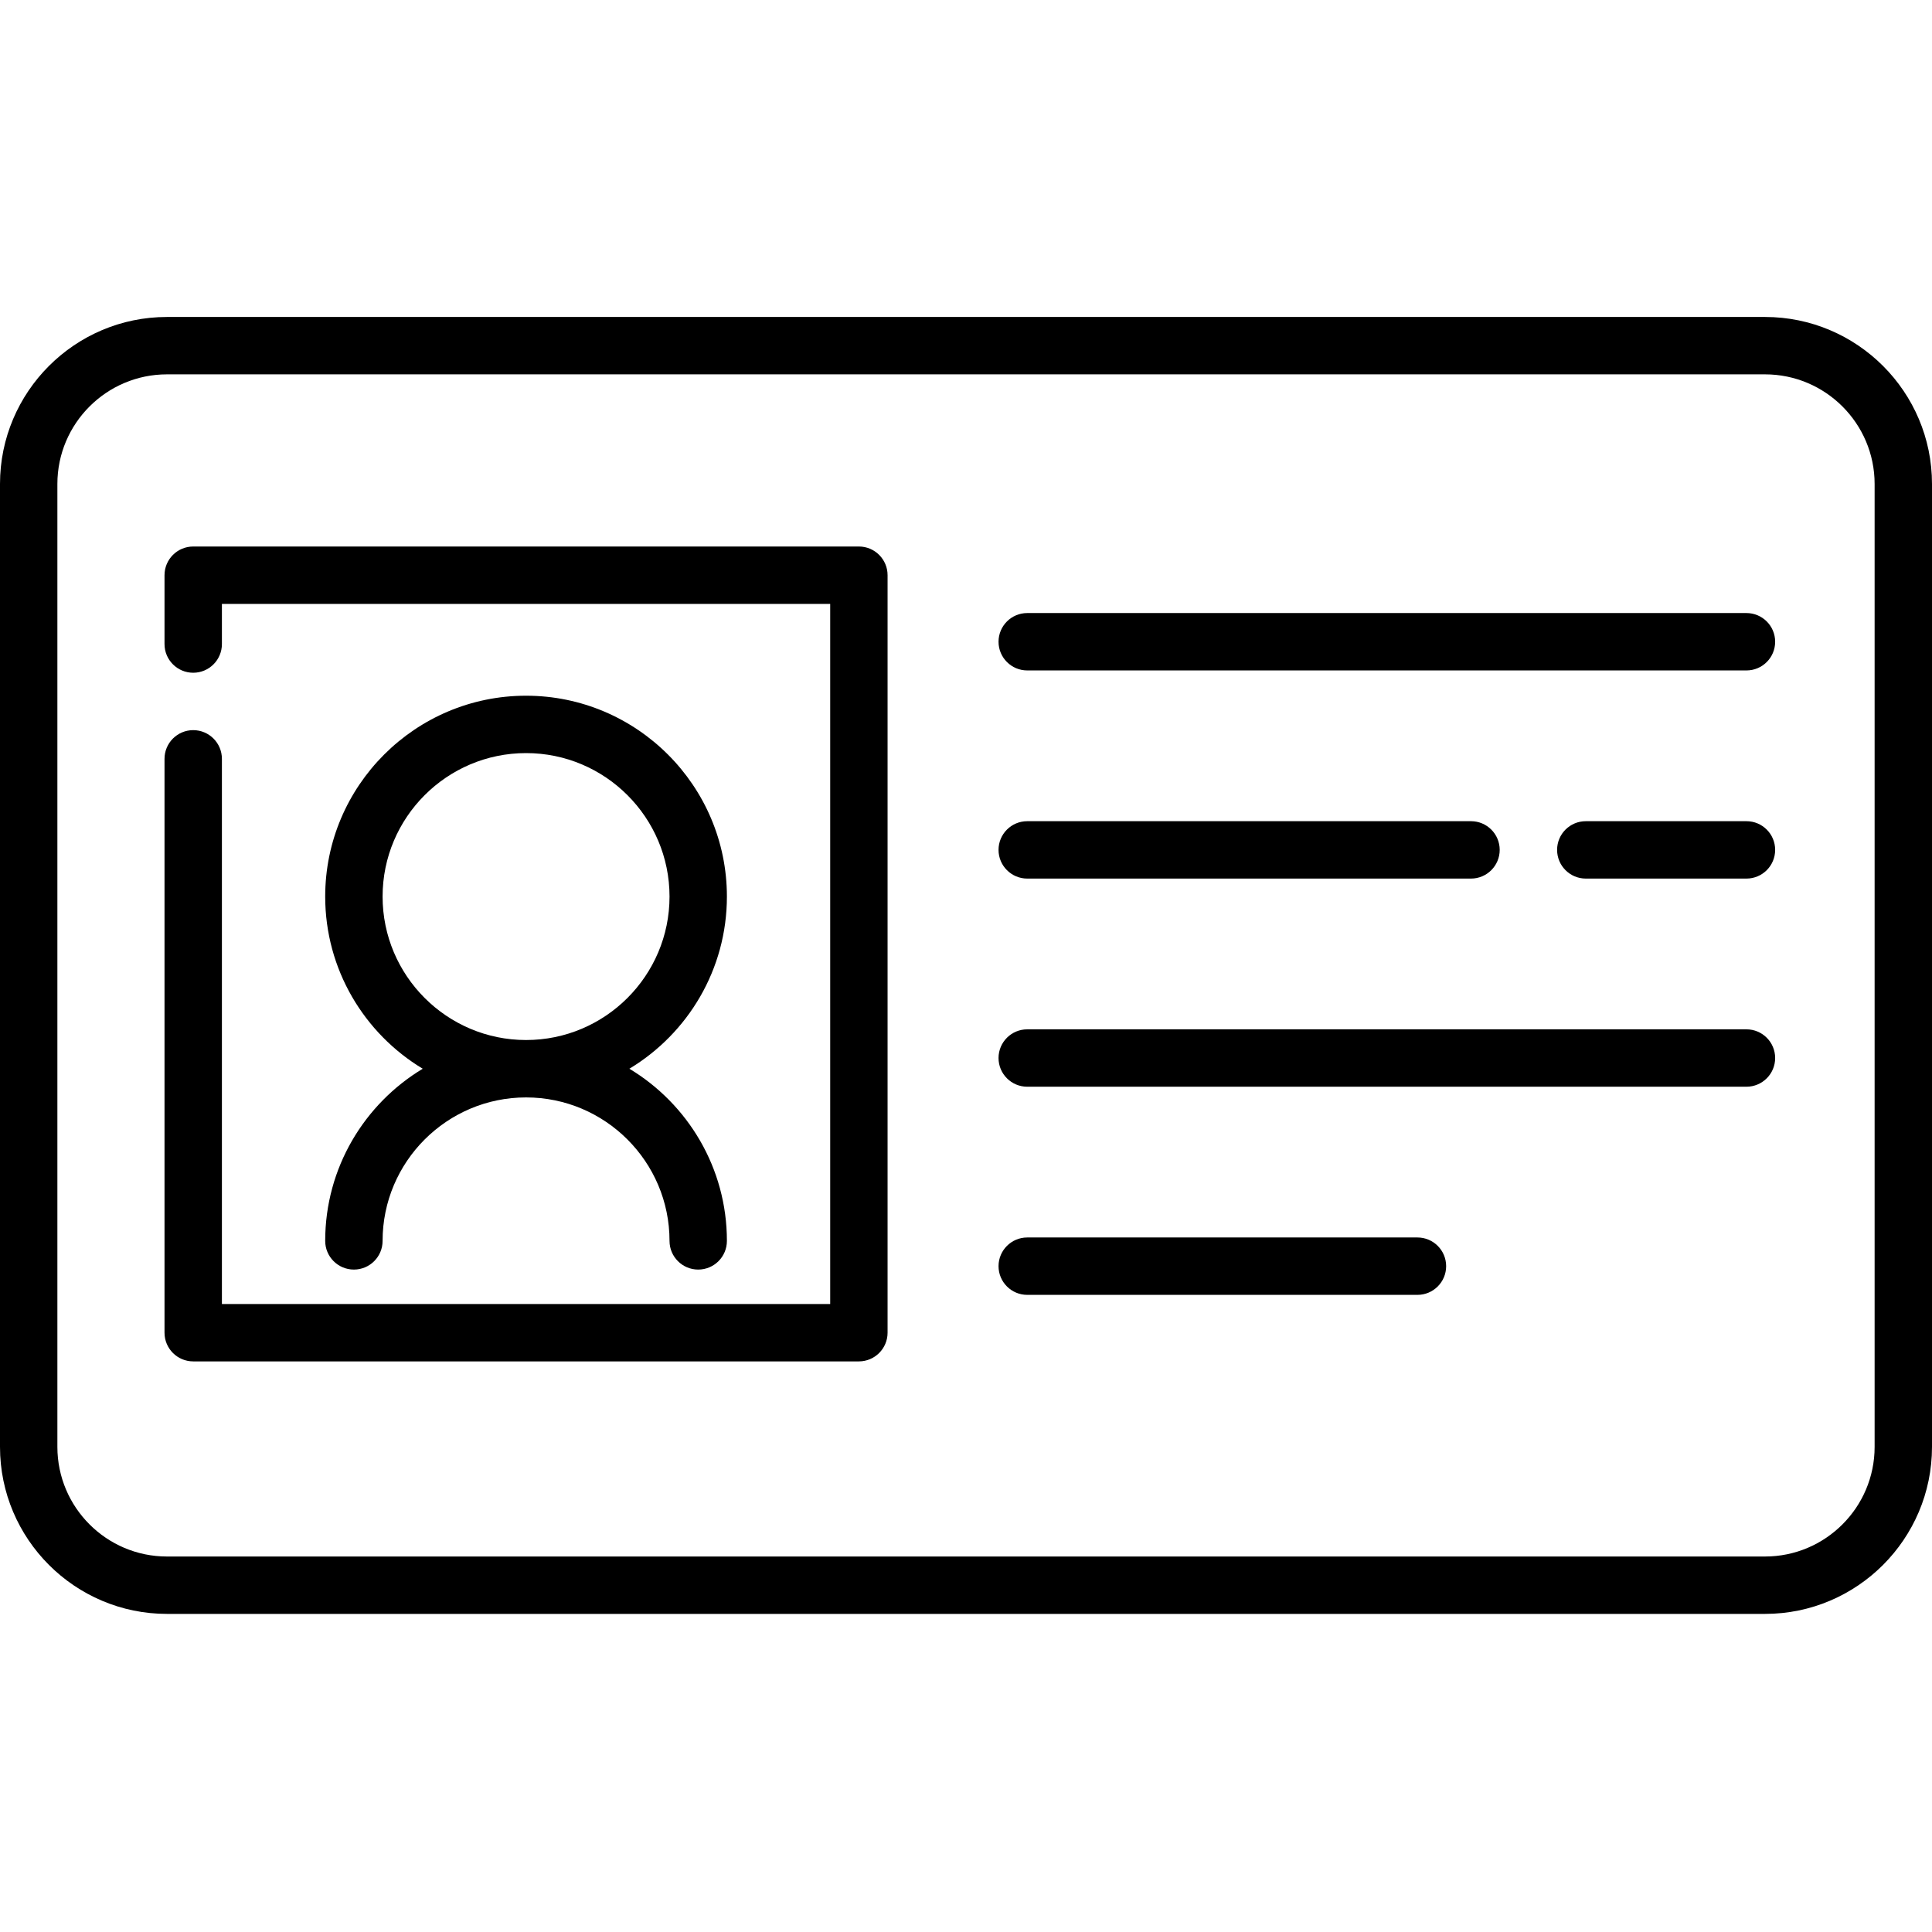
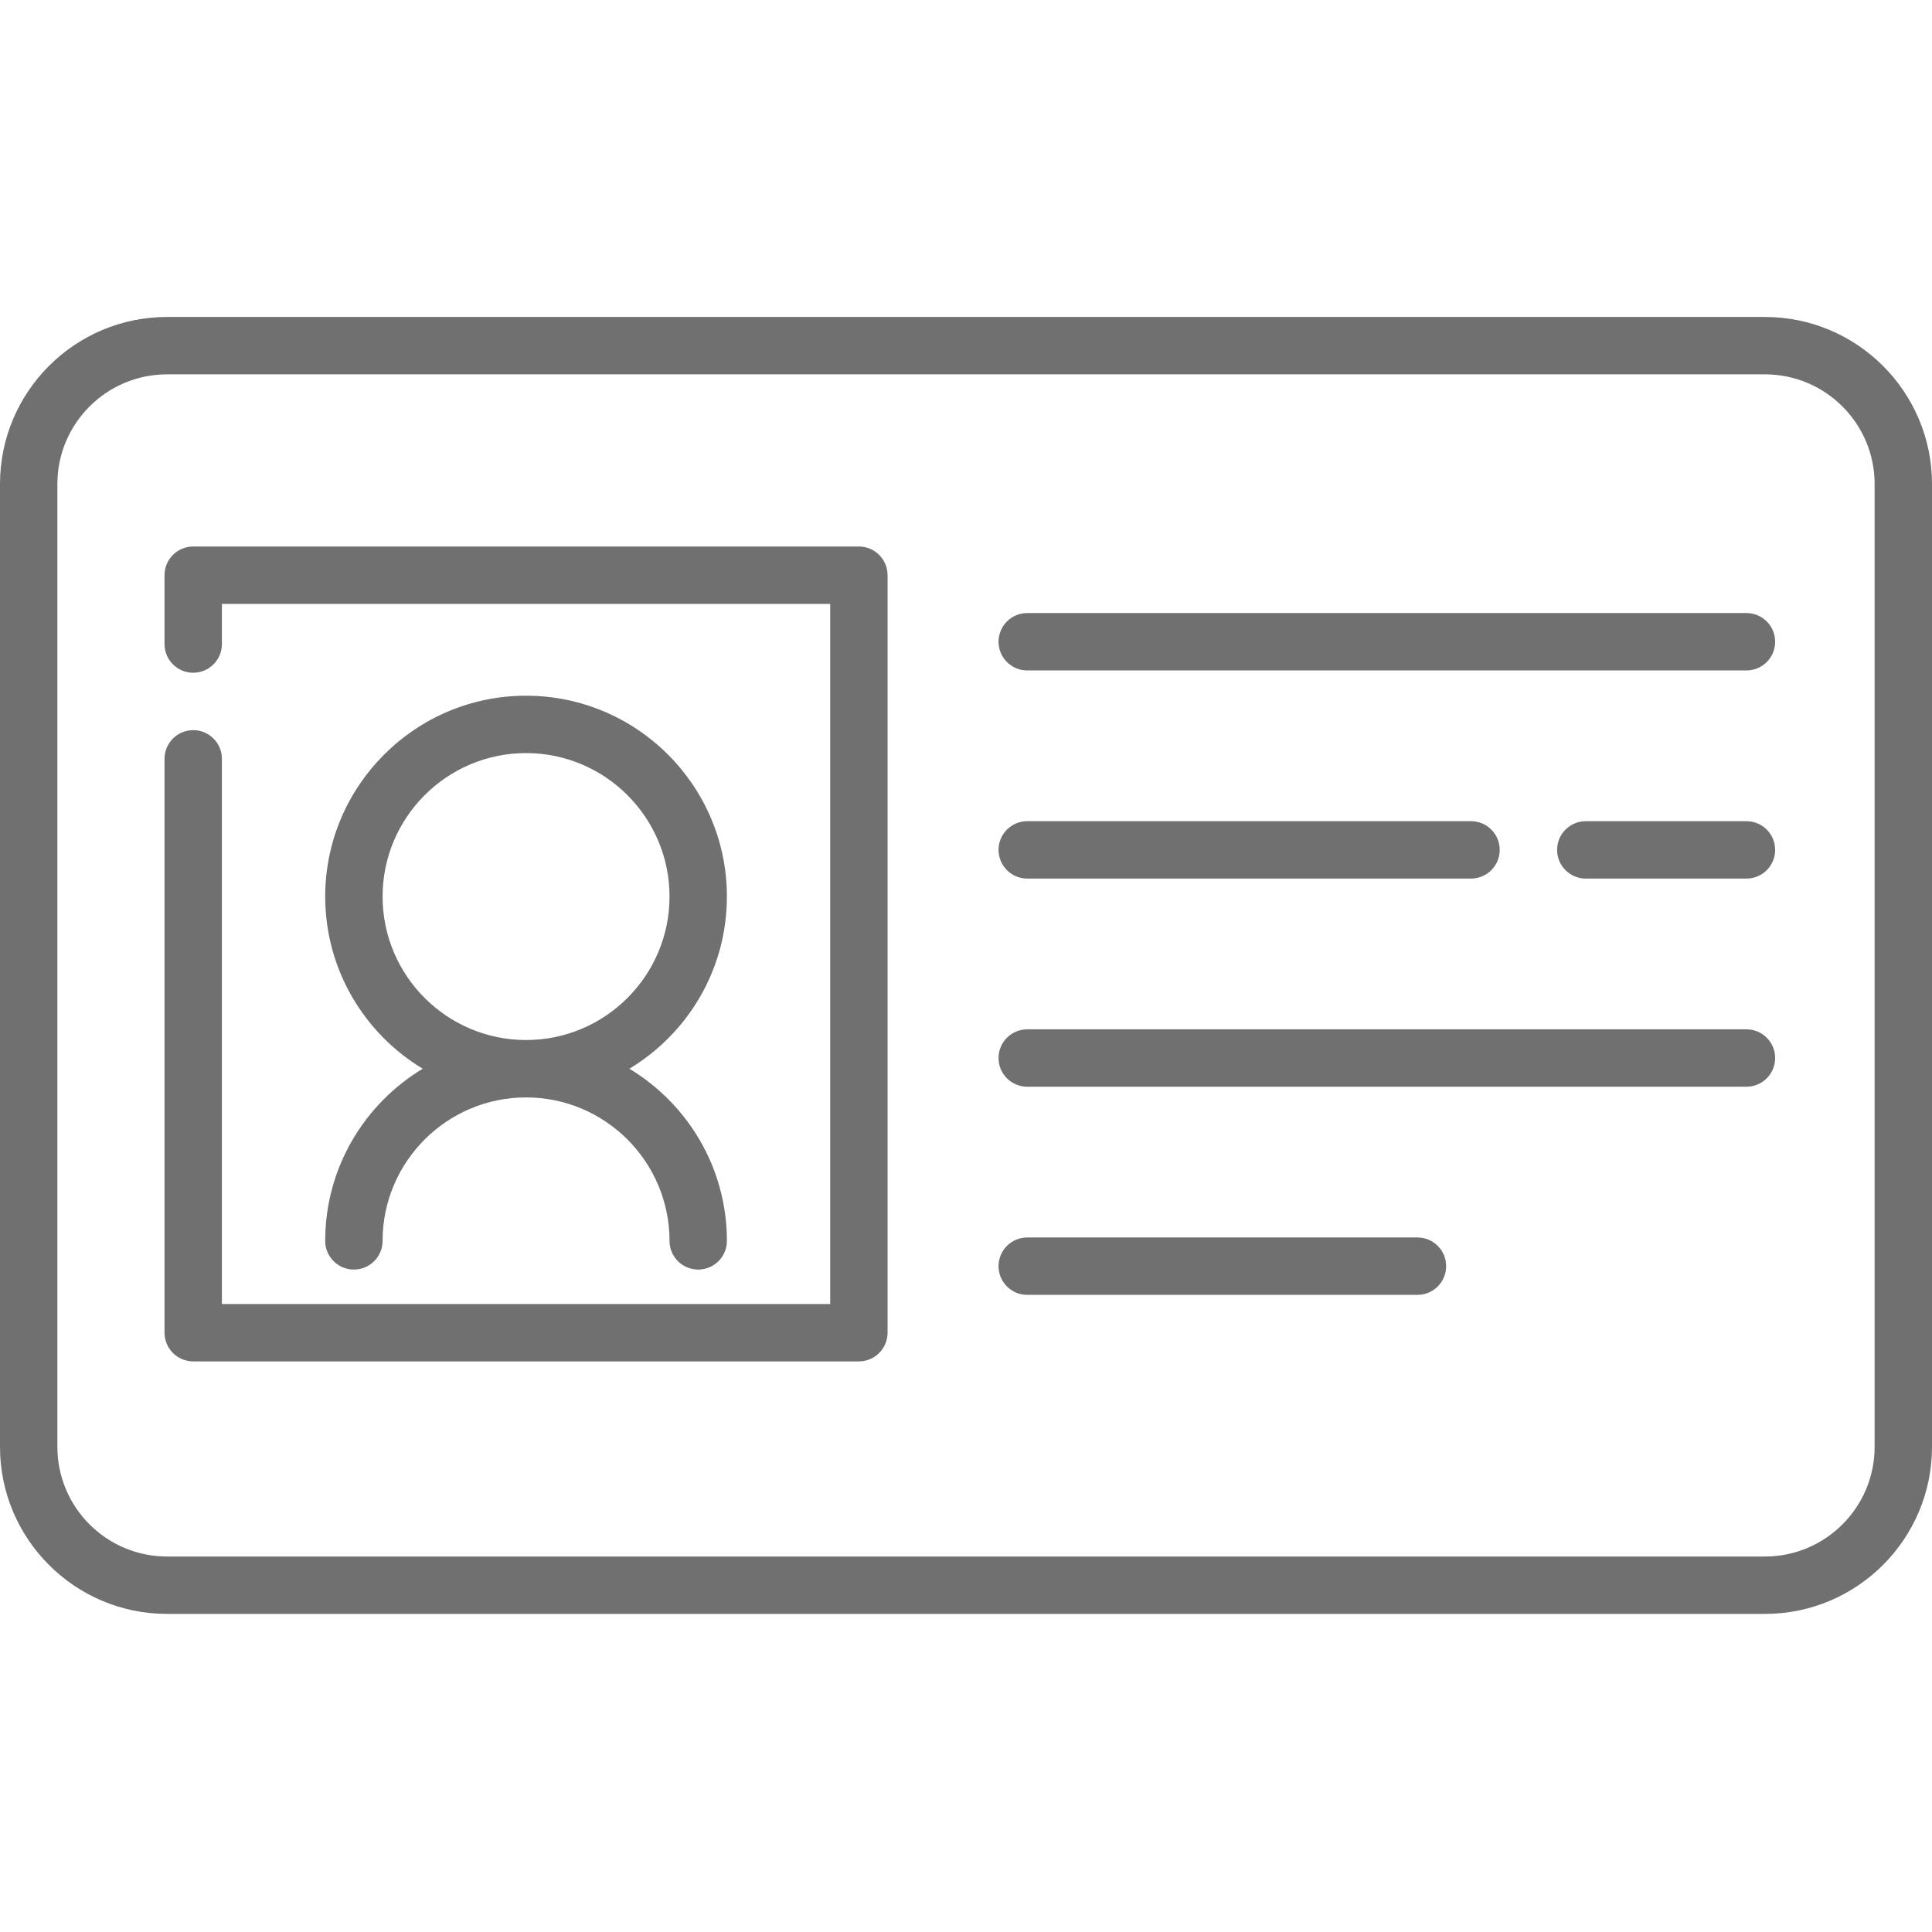
- <svg xmlns="http://www.w3.org/2000/svg" height="512pt" viewBox="0 -84 512 512" width="512pt">
+ <svg xmlns="http://www.w3.org/2000/svg" height="512pt" fill="#707070" viewBox="0 -84 512 512" width="512pt">
  <path d="m467.746 0h-423.496c-24.398 0-44.25 19.852-44.25 44.254v255.191c0 24.402 19.852 44.254 44.25 44.254h423.496c24.402 0 44.254-19.852 44.254-44.254v-255.191c0-24.402-19.852-44.254-44.254-44.254zm29.047 299.445c0 16.016-13.031 29.047-29.047 29.047h-423.496c-16.012 0-29.043-13.031-29.043-29.047v-255.191c0-16.016 13.031-29.047 29.043-29.047h423.496c16.016 0 29.047 13.031 29.047 29.047zm0 0" />
  <path d="m227.613 60.832h-176.41c-4.199 0-7.605 3.402-7.605 7.605v18.246c0 4.199 3.406 7.602 7.605 7.602s7.605-3.402 7.605-7.602v-10.645h161.203v185.539h-161.203v-144.477c0-4.199-3.406-7.605-7.605-7.605s-7.605 3.406-7.605 7.605v152.078c0 4.199 3.406 7.605 7.605 7.605h176.41c4.199 0 7.605-3.406 7.605-7.605v-200.742c0-4.203-3.406-7.605-7.605-7.605zm0 0" />
  <path d="m462.832 78.465h-190.605c-4.199 0-7.605 3.406-7.605 7.605 0 4.199 3.406 7.602 7.605 7.602h190.605c4.199 0 7.602-3.402 7.602-7.602 0-4.199-3.402-7.605-7.602-7.605zm0 0" />
  <path d="m462.832 133.625h-42.582c-4.199 0-7.602 3.402-7.602 7.602 0 4.199 3.402 7.605 7.602 7.605h42.582c4.199 0 7.602-3.406 7.602-7.605 0-4.199-3.402-7.602-7.602-7.602zm0 0" />
  <path d="m272.227 148.832h117.605c4.199 0 7.605-3.406 7.605-7.605 0-4.199-3.406-7.602-7.605-7.602h-117.605c-4.199 0-7.605 3.402-7.605 7.602 0 4.199 3.406 7.605 7.605 7.605zm0 0" />
  <path d="m462.832 188.785h-190.605c-4.199 0-7.605 3.402-7.605 7.602s3.406 7.605 7.605 7.605h190.605c4.199 0 7.602-3.406 7.602-7.605s-3.402-7.602-7.602-7.602zm0 0" />
  <path d="m375.641 243.945h-103.414c-4.199 0-7.605 3.402-7.605 7.602s3.406 7.605 7.605 7.605h103.414c4.199 0 7.602-3.406 7.602-7.605s-3.402-7.602-7.602-7.602zm0 0" />
  <path d="m86.18 244.848c0 4.199 3.406 7.602 7.605 7.602 4.199 0 7.605-3.402 7.605-7.602 0-20.965 17.055-38.02 38.02-38.02s38.02 17.055 38.02 38.02c0 4.199 3.402 7.602 7.602 7.602s7.605-3.402 7.605-7.602c0-19.344-10.371-36.305-25.844-45.625 15.473-9.32 25.844-26.281 25.844-45.625 0-29.348-23.879-53.227-53.227-53.227-29.352 0-53.23 23.879-53.23 53.227 0 19.344 10.375 36.305 25.848 45.625-15.473 9.32-25.848 26.281-25.848 45.625zm15.211-91.25c0-20.965 17.055-38.02 38.02-38.02s38.02 17.055 38.02 38.02-17.055 38.02-38.02 38.02-38.02-17.055-38.02-38.02zm0 0" />
</svg>
